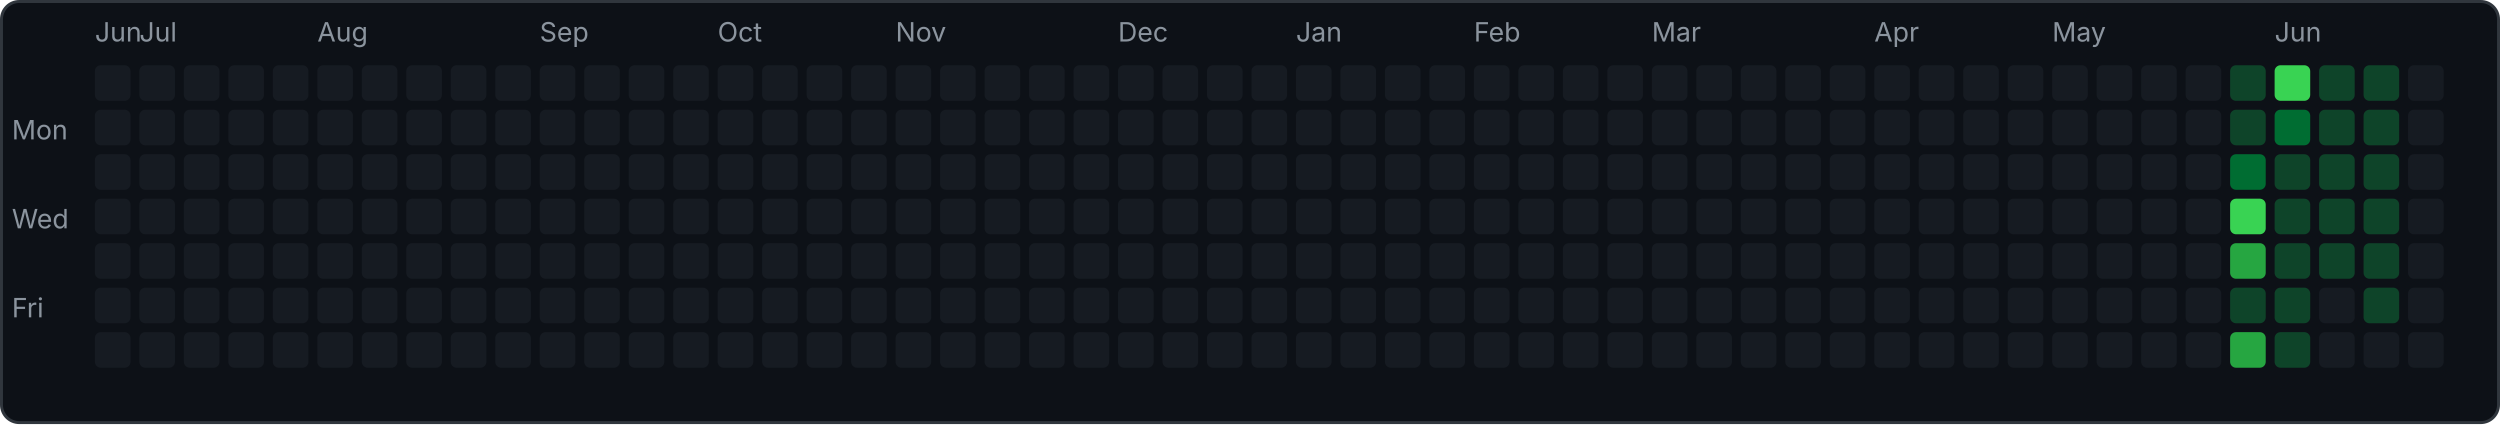
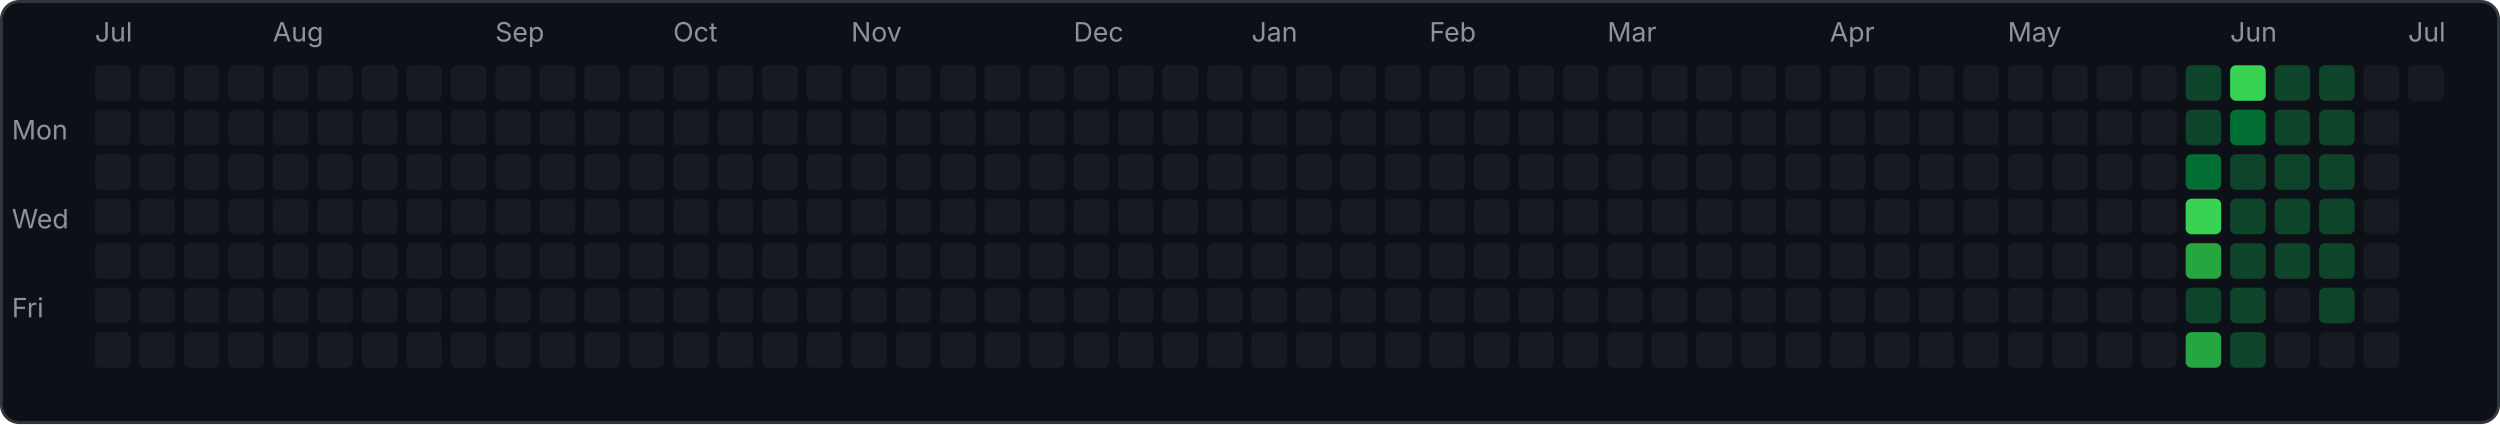
<svg xmlns="http://www.w3.org/2000/svg" width="843" height="143" viewBox="0 0 843 143">
  <rect x="0.5" y="0.5" width="842" height="142" rx="6" fill="#0d1117" stroke="#30363d" />
  <text x="4" y="47" font-family="-apple-system,sans-serif" font-size="9" fill="#8b949e">Mon</text>
  <text x="4" y="77" font-family="-apple-system,sans-serif" font-size="9" fill="#8b949e">Wed</text>
  <text x="4" y="107" font-family="-apple-system,sans-serif" font-size="9" fill="#8b949e">Fri</text>
  <rect x="32" y="22" width="12" height="12" rx="2" fill="#161b22" />
  <rect x="32" y="37" width="12" height="12" rx="2" fill="#161b22" />
  <rect x="32" y="52" width="12" height="12" rx="2" fill="#161b22" />
  <rect x="32" y="67" width="12" height="12" rx="2" fill="#161b22" />
  <rect x="32" y="82" width="12" height="12" rx="2" fill="#161b22" />
  <rect x="32" y="97" width="12" height="12" rx="2" fill="#161b22" />
  <rect x="32" y="112" width="12" height="12" rx="2" fill="#161b22" />
-   <text x="32" y="14" font-family="-apple-system,sans-serif" font-size="9" fill="#8b949e">Jun</text>
+   <text x="32" y="14" font-family="-apple-system,sans-serif" font-size="9" fill="#8b949e">Jul</text>
  <rect x="47" y="22" width="12" height="12" rx="2" fill="#161b22" />
  <rect x="47" y="37" width="12" height="12" rx="2" fill="#161b22" />
  <rect x="47" y="52" width="12" height="12" rx="2" fill="#161b22" />
  <rect x="47" y="67" width="12" height="12" rx="2" fill="#161b22" />
  <rect x="47" y="82" width="12" height="12" rx="2" fill="#161b22" />
  <rect x="47" y="97" width="12" height="12" rx="2" fill="#161b22" />
  <rect x="47" y="112" width="12" height="12" rx="2" fill="#161b22" />
-   <text x="47" y="14" font-family="-apple-system,sans-serif" font-size="9" fill="#8b949e">Jul</text>
  <rect x="62" y="22" width="12" height="12" rx="2" fill="#161b22" />
  <rect x="62" y="37" width="12" height="12" rx="2" fill="#161b22" />
  <rect x="62" y="52" width="12" height="12" rx="2" fill="#161b22" />
  <rect x="62" y="67" width="12" height="12" rx="2" fill="#161b22" />
  <rect x="62" y="82" width="12" height="12" rx="2" fill="#161b22" />
  <rect x="62" y="97" width="12" height="12" rx="2" fill="#161b22" />
  <rect x="62" y="112" width="12" height="12" rx="2" fill="#161b22" />
  <rect x="77" y="22" width="12" height="12" rx="2" fill="#161b22" />
  <rect x="77" y="37" width="12" height="12" rx="2" fill="#161b22" />
  <rect x="77" y="52" width="12" height="12" rx="2" fill="#161b22" />
  <rect x="77" y="67" width="12" height="12" rx="2" fill="#161b22" />
  <rect x="77" y="82" width="12" height="12" rx="2" fill="#161b22" />
  <rect x="77" y="97" width="12" height="12" rx="2" fill="#161b22" />
  <rect x="77" y="112" width="12" height="12" rx="2" fill="#161b22" />
  <rect x="92" y="22" width="12" height="12" rx="2" fill="#161b22" />
  <rect x="92" y="37" width="12" height="12" rx="2" fill="#161b22" />
  <rect x="92" y="52" width="12" height="12" rx="2" fill="#161b22" />
  <rect x="92" y="67" width="12" height="12" rx="2" fill="#161b22" />
  <rect x="92" y="82" width="12" height="12" rx="2" fill="#161b22" />
  <rect x="92" y="97" width="12" height="12" rx="2" fill="#161b22" />
  <rect x="92" y="112" width="12" height="12" rx="2" fill="#161b22" />
+   <text x="92" y="14" font-family="-apple-system,sans-serif" font-size="9" fill="#8b949e">Aug</text>
  <rect x="107" y="22" width="12" height="12" rx="2" fill="#161b22" />
  <rect x="107" y="37" width="12" height="12" rx="2" fill="#161b22" />
  <rect x="107" y="52" width="12" height="12" rx="2" fill="#161b22" />
  <rect x="107" y="67" width="12" height="12" rx="2" fill="#161b22" />
  <rect x="107" y="82" width="12" height="12" rx="2" fill="#161b22" />
  <rect x="107" y="97" width="12" height="12" rx="2" fill="#161b22" />
  <rect x="107" y="112" width="12" height="12" rx="2" fill="#161b22" />
-   <text x="107" y="14" font-family="-apple-system,sans-serif" font-size="9" fill="#8b949e">Aug</text>
  <rect x="122" y="22" width="12" height="12" rx="2" fill="#161b22" />
  <rect x="122" y="37" width="12" height="12" rx="2" fill="#161b22" />
  <rect x="122" y="52" width="12" height="12" rx="2" fill="#161b22" />
  <rect x="122" y="67" width="12" height="12" rx="2" fill="#161b22" />
  <rect x="122" y="82" width="12" height="12" rx="2" fill="#161b22" />
  <rect x="122" y="97" width="12" height="12" rx="2" fill="#161b22" />
  <rect x="122" y="112" width="12" height="12" rx="2" fill="#161b22" />
  <rect x="137" y="22" width="12" height="12" rx="2" fill="#161b22" />
  <rect x="137" y="37" width="12" height="12" rx="2" fill="#161b22" />
  <rect x="137" y="52" width="12" height="12" rx="2" fill="#161b22" />
  <rect x="137" y="67" width="12" height="12" rx="2" fill="#161b22" />
  <rect x="137" y="82" width="12" height="12" rx="2" fill="#161b22" />
  <rect x="137" y="97" width="12" height="12" rx="2" fill="#161b22" />
  <rect x="137" y="112" width="12" height="12" rx="2" fill="#161b22" />
  <rect x="152" y="22" width="12" height="12" rx="2" fill="#161b22" />
  <rect x="152" y="37" width="12" height="12" rx="2" fill="#161b22" />
  <rect x="152" y="52" width="12" height="12" rx="2" fill="#161b22" />
  <rect x="152" y="67" width="12" height="12" rx="2" fill="#161b22" />
  <rect x="152" y="82" width="12" height="12" rx="2" fill="#161b22" />
  <rect x="152" y="97" width="12" height="12" rx="2" fill="#161b22" />
  <rect x="152" y="112" width="12" height="12" rx="2" fill="#161b22" />
  <rect x="167" y="22" width="12" height="12" rx="2" fill="#161b22" />
  <rect x="167" y="37" width="12" height="12" rx="2" fill="#161b22" />
  <rect x="167" y="52" width="12" height="12" rx="2" fill="#161b22" />
  <rect x="167" y="67" width="12" height="12" rx="2" fill="#161b22" />
  <rect x="167" y="82" width="12" height="12" rx="2" fill="#161b22" />
  <rect x="167" y="97" width="12" height="12" rx="2" fill="#161b22" />
  <rect x="167" y="112" width="12" height="12" rx="2" fill="#161b22" />
+   <text x="167" y="14" font-family="-apple-system,sans-serif" font-size="9" fill="#8b949e">Sep</text>
  <rect x="182" y="22" width="12" height="12" rx="2" fill="#161b22" />
  <rect x="182" y="37" width="12" height="12" rx="2" fill="#161b22" />
  <rect x="182" y="52" width="12" height="12" rx="2" fill="#161b22" />
  <rect x="182" y="67" width="12" height="12" rx="2" fill="#161b22" />
  <rect x="182" y="82" width="12" height="12" rx="2" fill="#161b22" />
  <rect x="182" y="97" width="12" height="12" rx="2" fill="#161b22" />
  <rect x="182" y="112" width="12" height="12" rx="2" fill="#161b22" />
-   <text x="182" y="14" font-family="-apple-system,sans-serif" font-size="9" fill="#8b949e">Sep</text>
  <rect x="197" y="22" width="12" height="12" rx="2" fill="#161b22" />
  <rect x="197" y="37" width="12" height="12" rx="2" fill="#161b22" />
  <rect x="197" y="52" width="12" height="12" rx="2" fill="#161b22" />
  <rect x="197" y="67" width="12" height="12" rx="2" fill="#161b22" />
  <rect x="197" y="82" width="12" height="12" rx="2" fill="#161b22" />
  <rect x="197" y="97" width="12" height="12" rx="2" fill="#161b22" />
  <rect x="197" y="112" width="12" height="12" rx="2" fill="#161b22" />
  <rect x="212" y="22" width="12" height="12" rx="2" fill="#161b22" />
  <rect x="212" y="37" width="12" height="12" rx="2" fill="#161b22" />
  <rect x="212" y="52" width="12" height="12" rx="2" fill="#161b22" />
  <rect x="212" y="67" width="12" height="12" rx="2" fill="#161b22" />
  <rect x="212" y="82" width="12" height="12" rx="2" fill="#161b22" />
  <rect x="212" y="97" width="12" height="12" rx="2" fill="#161b22" />
  <rect x="212" y="112" width="12" height="12" rx="2" fill="#161b22" />
  <rect x="227" y="22" width="12" height="12" rx="2" fill="#161b22" />
  <rect x="227" y="37" width="12" height="12" rx="2" fill="#161b22" />
  <rect x="227" y="52" width="12" height="12" rx="2" fill="#161b22" />
  <rect x="227" y="67" width="12" height="12" rx="2" fill="#161b22" />
  <rect x="227" y="82" width="12" height="12" rx="2" fill="#161b22" />
  <rect x="227" y="97" width="12" height="12" rx="2" fill="#161b22" />
  <rect x="227" y="112" width="12" height="12" rx="2" fill="#161b22" />
+   <text x="227" y="14" font-family="-apple-system,sans-serif" font-size="9" fill="#8b949e">Oct</text>
  <rect x="242" y="22" width="12" height="12" rx="2" fill="#161b22" />
  <rect x="242" y="37" width="12" height="12" rx="2" fill="#161b22" />
  <rect x="242" y="52" width="12" height="12" rx="2" fill="#161b22" />
  <rect x="242" y="67" width="12" height="12" rx="2" fill="#161b22" />
  <rect x="242" y="82" width="12" height="12" rx="2" fill="#161b22" />
  <rect x="242" y="97" width="12" height="12" rx="2" fill="#161b22" />
  <rect x="242" y="112" width="12" height="12" rx="2" fill="#161b22" />
-   <text x="242" y="14" font-family="-apple-system,sans-serif" font-size="9" fill="#8b949e">Oct</text>
  <rect x="257" y="22" width="12" height="12" rx="2" fill="#161b22" />
  <rect x="257" y="37" width="12" height="12" rx="2" fill="#161b22" />
  <rect x="257" y="52" width="12" height="12" rx="2" fill="#161b22" />
  <rect x="257" y="67" width="12" height="12" rx="2" fill="#161b22" />
  <rect x="257" y="82" width="12" height="12" rx="2" fill="#161b22" />
  <rect x="257" y="97" width="12" height="12" rx="2" fill="#161b22" />
  <rect x="257" y="112" width="12" height="12" rx="2" fill="#161b22" />
  <rect x="272" y="22" width="12" height="12" rx="2" fill="#161b22" />
  <rect x="272" y="37" width="12" height="12" rx="2" fill="#161b22" />
  <rect x="272" y="52" width="12" height="12" rx="2" fill="#161b22" />
  <rect x="272" y="67" width="12" height="12" rx="2" fill="#161b22" />
  <rect x="272" y="82" width="12" height="12" rx="2" fill="#161b22" />
  <rect x="272" y="97" width="12" height="12" rx="2" fill="#161b22" />
  <rect x="272" y="112" width="12" height="12" rx="2" fill="#161b22" />
  <rect x="287" y="22" width="12" height="12" rx="2" fill="#161b22" />
  <rect x="287" y="37" width="12" height="12" rx="2" fill="#161b22" />
  <rect x="287" y="52" width="12" height="12" rx="2" fill="#161b22" />
  <rect x="287" y="67" width="12" height="12" rx="2" fill="#161b22" />
  <rect x="287" y="82" width="12" height="12" rx="2" fill="#161b22" />
  <rect x="287" y="97" width="12" height="12" rx="2" fill="#161b22" />
  <rect x="287" y="112" width="12" height="12" rx="2" fill="#161b22" />
+   <text x="287" y="14" font-family="-apple-system,sans-serif" font-size="9" fill="#8b949e">Nov</text>
  <rect x="302" y="22" width="12" height="12" rx="2" fill="#161b22" />
  <rect x="302" y="37" width="12" height="12" rx="2" fill="#161b22" />
  <rect x="302" y="52" width="12" height="12" rx="2" fill="#161b22" />
  <rect x="302" y="67" width="12" height="12" rx="2" fill="#161b22" />
  <rect x="302" y="82" width="12" height="12" rx="2" fill="#161b22" />
  <rect x="302" y="97" width="12" height="12" rx="2" fill="#161b22" />
  <rect x="302" y="112" width="12" height="12" rx="2" fill="#161b22" />
-   <text x="302" y="14" font-family="-apple-system,sans-serif" font-size="9" fill="#8b949e">Nov</text>
  <rect x="317" y="22" width="12" height="12" rx="2" fill="#161b22" />
  <rect x="317" y="37" width="12" height="12" rx="2" fill="#161b22" />
  <rect x="317" y="52" width="12" height="12" rx="2" fill="#161b22" />
  <rect x="317" y="67" width="12" height="12" rx="2" fill="#161b22" />
  <rect x="317" y="82" width="12" height="12" rx="2" fill="#161b22" />
  <rect x="317" y="97" width="12" height="12" rx="2" fill="#161b22" />
  <rect x="317" y="112" width="12" height="12" rx="2" fill="#161b22" />
  <rect x="332" y="22" width="12" height="12" rx="2" fill="#161b22" />
  <rect x="332" y="37" width="12" height="12" rx="2" fill="#161b22" />
  <rect x="332" y="52" width="12" height="12" rx="2" fill="#161b22" />
  <rect x="332" y="67" width="12" height="12" rx="2" fill="#161b22" />
  <rect x="332" y="82" width="12" height="12" rx="2" fill="#161b22" />
  <rect x="332" y="97" width="12" height="12" rx="2" fill="#161b22" />
  <rect x="332" y="112" width="12" height="12" rx="2" fill="#161b22" />
  <rect x="347" y="22" width="12" height="12" rx="2" fill="#161b22" />
  <rect x="347" y="37" width="12" height="12" rx="2" fill="#161b22" />
  <rect x="347" y="52" width="12" height="12" rx="2" fill="#161b22" />
  <rect x="347" y="67" width="12" height="12" rx="2" fill="#161b22" />
  <rect x="347" y="82" width="12" height="12" rx="2" fill="#161b22" />
  <rect x="347" y="97" width="12" height="12" rx="2" fill="#161b22" />
  <rect x="347" y="112" width="12" height="12" rx="2" fill="#161b22" />
  <rect x="362" y="22" width="12" height="12" rx="2" fill="#161b22" />
  <rect x="362" y="37" width="12" height="12" rx="2" fill="#161b22" />
  <rect x="362" y="52" width="12" height="12" rx="2" fill="#161b22" />
  <rect x="362" y="67" width="12" height="12" rx="2" fill="#161b22" />
  <rect x="362" y="82" width="12" height="12" rx="2" fill="#161b22" />
  <rect x="362" y="97" width="12" height="12" rx="2" fill="#161b22" />
  <rect x="362" y="112" width="12" height="12" rx="2" fill="#161b22" />
+   <text x="362" y="14" font-family="-apple-system,sans-serif" font-size="9" fill="#8b949e">Dec</text>
  <rect x="377" y="22" width="12" height="12" rx="2" fill="#161b22" />
  <rect x="377" y="37" width="12" height="12" rx="2" fill="#161b22" />
  <rect x="377" y="52" width="12" height="12" rx="2" fill="#161b22" />
  <rect x="377" y="67" width="12" height="12" rx="2" fill="#161b22" />
  <rect x="377" y="82" width="12" height="12" rx="2" fill="#161b22" />
  <rect x="377" y="97" width="12" height="12" rx="2" fill="#161b22" />
  <rect x="377" y="112" width="12" height="12" rx="2" fill="#161b22" />
-   <text x="377" y="14" font-family="-apple-system,sans-serif" font-size="9" fill="#8b949e">Dec</text>
  <rect x="392" y="22" width="12" height="12" rx="2" fill="#161b22" />
  <rect x="392" y="37" width="12" height="12" rx="2" fill="#161b22" />
  <rect x="392" y="52" width="12" height="12" rx="2" fill="#161b22" />
  <rect x="392" y="67" width="12" height="12" rx="2" fill="#161b22" />
  <rect x="392" y="82" width="12" height="12" rx="2" fill="#161b22" />
  <rect x="392" y="97" width="12" height="12" rx="2" fill="#161b22" />
  <rect x="392" y="112" width="12" height="12" rx="2" fill="#161b22" />
  <rect x="407" y="22" width="12" height="12" rx="2" fill="#161b22" />
  <rect x="407" y="37" width="12" height="12" rx="2" fill="#161b22" />
  <rect x="407" y="52" width="12" height="12" rx="2" fill="#161b22" />
  <rect x="407" y="67" width="12" height="12" rx="2" fill="#161b22" />
  <rect x="407" y="82" width="12" height="12" rx="2" fill="#161b22" />
  <rect x="407" y="97" width="12" height="12" rx="2" fill="#161b22" />
  <rect x="407" y="112" width="12" height="12" rx="2" fill="#161b22" />
  <rect x="422" y="22" width="12" height="12" rx="2" fill="#161b22" />
  <rect x="422" y="37" width="12" height="12" rx="2" fill="#161b22" />
  <rect x="422" y="52" width="12" height="12" rx="2" fill="#161b22" />
  <rect x="422" y="67" width="12" height="12" rx="2" fill="#161b22" />
  <rect x="422" y="82" width="12" height="12" rx="2" fill="#161b22" />
  <rect x="422" y="97" width="12" height="12" rx="2" fill="#161b22" />
  <rect x="422" y="112" width="12" height="12" rx="2" fill="#161b22" />
+   <text x="422" y="14" font-family="-apple-system,sans-serif" font-size="9" fill="#8b949e">Jan</text>
  <rect x="437" y="22" width="12" height="12" rx="2" fill="#161b22" />
  <rect x="437" y="37" width="12" height="12" rx="2" fill="#161b22" />
  <rect x="437" y="52" width="12" height="12" rx="2" fill="#161b22" />
  <rect x="437" y="67" width="12" height="12" rx="2" fill="#161b22" />
  <rect x="437" y="82" width="12" height="12" rx="2" fill="#161b22" />
  <rect x="437" y="97" width="12" height="12" rx="2" fill="#161b22" />
  <rect x="437" y="112" width="12" height="12" rx="2" fill="#161b22" />
-   <text x="437" y="14" font-family="-apple-system,sans-serif" font-size="9" fill="#8b949e">Jan</text>
  <rect x="452" y="22" width="12" height="12" rx="2" fill="#161b22" />
  <rect x="452" y="37" width="12" height="12" rx="2" fill="#161b22" />
  <rect x="452" y="52" width="12" height="12" rx="2" fill="#161b22" />
  <rect x="452" y="67" width="12" height="12" rx="2" fill="#161b22" />
  <rect x="452" y="82" width="12" height="12" rx="2" fill="#161b22" />
  <rect x="452" y="97" width="12" height="12" rx="2" fill="#161b22" />
  <rect x="452" y="112" width="12" height="12" rx="2" fill="#161b22" />
  <rect x="467" y="22" width="12" height="12" rx="2" fill="#161b22" />
  <rect x="467" y="37" width="12" height="12" rx="2" fill="#161b22" />
  <rect x="467" y="52" width="12" height="12" rx="2" fill="#161b22" />
  <rect x="467" y="67" width="12" height="12" rx="2" fill="#161b22" />
  <rect x="467" y="82" width="12" height="12" rx="2" fill="#161b22" />
  <rect x="467" y="97" width="12" height="12" rx="2" fill="#161b22" />
  <rect x="467" y="112" width="12" height="12" rx="2" fill="#161b22" />
  <rect x="482" y="22" width="12" height="12" rx="2" fill="#161b22" />
  <rect x="482" y="37" width="12" height="12" rx="2" fill="#161b22" />
  <rect x="482" y="52" width="12" height="12" rx="2" fill="#161b22" />
  <rect x="482" y="67" width="12" height="12" rx="2" fill="#161b22" />
  <rect x="482" y="82" width="12" height="12" rx="2" fill="#161b22" />
  <rect x="482" y="97" width="12" height="12" rx="2" fill="#161b22" />
  <rect x="482" y="112" width="12" height="12" rx="2" fill="#161b22" />
+   <text x="482" y="14" font-family="-apple-system,sans-serif" font-size="9" fill="#8b949e">Feb</text>
  <rect x="497" y="22" width="12" height="12" rx="2" fill="#161b22" />
  <rect x="497" y="37" width="12" height="12" rx="2" fill="#161b22" />
  <rect x="497" y="52" width="12" height="12" rx="2" fill="#161b22" />
  <rect x="497" y="67" width="12" height="12" rx="2" fill="#161b22" />
  <rect x="497" y="82" width="12" height="12" rx="2" fill="#161b22" />
  <rect x="497" y="97" width="12" height="12" rx="2" fill="#161b22" />
  <rect x="497" y="112" width="12" height="12" rx="2" fill="#161b22" />
-   <text x="497" y="14" font-family="-apple-system,sans-serif" font-size="9" fill="#8b949e">Feb</text>
  <rect x="512" y="22" width="12" height="12" rx="2" fill="#161b22" />
  <rect x="512" y="37" width="12" height="12" rx="2" fill="#161b22" />
  <rect x="512" y="52" width="12" height="12" rx="2" fill="#161b22" />
  <rect x="512" y="67" width="12" height="12" rx="2" fill="#161b22" />
  <rect x="512" y="82" width="12" height="12" rx="2" fill="#161b22" />
  <rect x="512" y="97" width="12" height="12" rx="2" fill="#161b22" />
  <rect x="512" y="112" width="12" height="12" rx="2" fill="#161b22" />
  <rect x="527" y="22" width="12" height="12" rx="2" fill="#161b22" />
  <rect x="527" y="37" width="12" height="12" rx="2" fill="#161b22" />
  <rect x="527" y="52" width="12" height="12" rx="2" fill="#161b22" />
  <rect x="527" y="67" width="12" height="12" rx="2" fill="#161b22" />
  <rect x="527" y="82" width="12" height="12" rx="2" fill="#161b22" />
  <rect x="527" y="97" width="12" height="12" rx="2" fill="#161b22" />
  <rect x="527" y="112" width="12" height="12" rx="2" fill="#161b22" />
  <rect x="542" y="22" width="12" height="12" rx="2" fill="#161b22" />
  <rect x="542" y="37" width="12" height="12" rx="2" fill="#161b22" />
  <rect x="542" y="52" width="12" height="12" rx="2" fill="#161b22" />
  <rect x="542" y="67" width="12" height="12" rx="2" fill="#161b22" />
  <rect x="542" y="82" width="12" height="12" rx="2" fill="#161b22" />
  <rect x="542" y="97" width="12" height="12" rx="2" fill="#161b22" />
  <rect x="542" y="112" width="12" height="12" rx="2" fill="#161b22" />
+   <text x="542" y="14" font-family="-apple-system,sans-serif" font-size="9" fill="#8b949e">Mar</text>
  <rect x="557" y="22" width="12" height="12" rx="2" fill="#161b22" />
  <rect x="557" y="37" width="12" height="12" rx="2" fill="#161b22" />
  <rect x="557" y="52" width="12" height="12" rx="2" fill="#161b22" />
  <rect x="557" y="67" width="12" height="12" rx="2" fill="#161b22" />
  <rect x="557" y="82" width="12" height="12" rx="2" fill="#161b22" />
  <rect x="557" y="97" width="12" height="12" rx="2" fill="#161b22" />
  <rect x="557" y="112" width="12" height="12" rx="2" fill="#161b22" />
-   <text x="557" y="14" font-family="-apple-system,sans-serif" font-size="9" fill="#8b949e">Mar</text>
  <rect x="572" y="22" width="12" height="12" rx="2" fill="#161b22" />
  <rect x="572" y="37" width="12" height="12" rx="2" fill="#161b22" />
  <rect x="572" y="52" width="12" height="12" rx="2" fill="#161b22" />
  <rect x="572" y="67" width="12" height="12" rx="2" fill="#161b22" />
  <rect x="572" y="82" width="12" height="12" rx="2" fill="#161b22" />
  <rect x="572" y="97" width="12" height="12" rx="2" fill="#161b22" />
  <rect x="572" y="112" width="12" height="12" rx="2" fill="#161b22" />
  <rect x="587" y="22" width="12" height="12" rx="2" fill="#161b22" />
  <rect x="587" y="37" width="12" height="12" rx="2" fill="#161b22" />
  <rect x="587" y="52" width="12" height="12" rx="2" fill="#161b22" />
  <rect x="587" y="67" width="12" height="12" rx="2" fill="#161b22" />
  <rect x="587" y="82" width="12" height="12" rx="2" fill="#161b22" />
  <rect x="587" y="97" width="12" height="12" rx="2" fill="#161b22" />
  <rect x="587" y="112" width="12" height="12" rx="2" fill="#161b22" />
  <rect x="602" y="22" width="12" height="12" rx="2" fill="#161b22" />
  <rect x="602" y="37" width="12" height="12" rx="2" fill="#161b22" />
  <rect x="602" y="52" width="12" height="12" rx="2" fill="#161b22" />
  <rect x="602" y="67" width="12" height="12" rx="2" fill="#161b22" />
  <rect x="602" y="82" width="12" height="12" rx="2" fill="#161b22" />
  <rect x="602" y="97" width="12" height="12" rx="2" fill="#161b22" />
  <rect x="602" y="112" width="12" height="12" rx="2" fill="#161b22" />
  <rect x="617" y="22" width="12" height="12" rx="2" fill="#161b22" />
  <rect x="617" y="37" width="12" height="12" rx="2" fill="#161b22" />
  <rect x="617" y="52" width="12" height="12" rx="2" fill="#161b22" />
  <rect x="617" y="67" width="12" height="12" rx="2" fill="#161b22" />
  <rect x="617" y="82" width="12" height="12" rx="2" fill="#161b22" />
  <rect x="617" y="97" width="12" height="12" rx="2" fill="#161b22" />
  <rect x="617" y="112" width="12" height="12" rx="2" fill="#161b22" />
+   <text x="617" y="14" font-family="-apple-system,sans-serif" font-size="9" fill="#8b949e">Apr</text>
  <rect x="632" y="22" width="12" height="12" rx="2" fill="#161b22" />
  <rect x="632" y="37" width="12" height="12" rx="2" fill="#161b22" />
  <rect x="632" y="52" width="12" height="12" rx="2" fill="#161b22" />
  <rect x="632" y="67" width="12" height="12" rx="2" fill="#161b22" />
  <rect x="632" y="82" width="12" height="12" rx="2" fill="#161b22" />
  <rect x="632" y="97" width="12" height="12" rx="2" fill="#161b22" />
  <rect x="632" y="112" width="12" height="12" rx="2" fill="#161b22" />
-   <text x="632" y="14" font-family="-apple-system,sans-serif" font-size="9" fill="#8b949e">Apr</text>
  <rect x="647" y="22" width="12" height="12" rx="2" fill="#161b22" />
  <rect x="647" y="37" width="12" height="12" rx="2" fill="#161b22" />
  <rect x="647" y="52" width="12" height="12" rx="2" fill="#161b22" />
  <rect x="647" y="67" width="12" height="12" rx="2" fill="#161b22" />
  <rect x="647" y="82" width="12" height="12" rx="2" fill="#161b22" />
  <rect x="647" y="97" width="12" height="12" rx="2" fill="#161b22" />
  <rect x="647" y="112" width="12" height="12" rx="2" fill="#161b22" />
  <rect x="662" y="22" width="12" height="12" rx="2" fill="#161b22" />
  <rect x="662" y="37" width="12" height="12" rx="2" fill="#161b22" />
  <rect x="662" y="52" width="12" height="12" rx="2" fill="#161b22" />
  <rect x="662" y="67" width="12" height="12" rx="2" fill="#161b22" />
  <rect x="662" y="82" width="12" height="12" rx="2" fill="#161b22" />
  <rect x="662" y="97" width="12" height="12" rx="2" fill="#161b22" />
  <rect x="662" y="112" width="12" height="12" rx="2" fill="#161b22" />
  <rect x="677" y="22" width="12" height="12" rx="2" fill="#161b22" />
  <rect x="677" y="37" width="12" height="12" rx="2" fill="#161b22" />
  <rect x="677" y="52" width="12" height="12" rx="2" fill="#161b22" />
  <rect x="677" y="67" width="12" height="12" rx="2" fill="#161b22" />
  <rect x="677" y="82" width="12" height="12" rx="2" fill="#161b22" />
  <rect x="677" y="97" width="12" height="12" rx="2" fill="#161b22" />
  <rect x="677" y="112" width="12" height="12" rx="2" fill="#161b22" />
+   <text x="677" y="14" font-family="-apple-system,sans-serif" font-size="9" fill="#8b949e">May</text>
  <rect x="692" y="22" width="12" height="12" rx="2" fill="#161b22" />
  <rect x="692" y="37" width="12" height="12" rx="2" fill="#161b22" />
  <rect x="692" y="52" width="12" height="12" rx="2" fill="#161b22" />
  <rect x="692" y="67" width="12" height="12" rx="2" fill="#161b22" />
  <rect x="692" y="82" width="12" height="12" rx="2" fill="#161b22" />
  <rect x="692" y="97" width="12" height="12" rx="2" fill="#161b22" />
  <rect x="692" y="112" width="12" height="12" rx="2" fill="#161b22" />
-   <text x="692" y="14" font-family="-apple-system,sans-serif" font-size="9" fill="#8b949e">May</text>
  <rect x="707" y="22" width="12" height="12" rx="2" fill="#161b22" />
  <rect x="707" y="37" width="12" height="12" rx="2" fill="#161b22" />
  <rect x="707" y="52" width="12" height="12" rx="2" fill="#161b22" />
  <rect x="707" y="67" width="12" height="12" rx="2" fill="#161b22" />
  <rect x="707" y="82" width="12" height="12" rx="2" fill="#161b22" />
  <rect x="707" y="97" width="12" height="12" rx="2" fill="#161b22" />
  <rect x="707" y="112" width="12" height="12" rx="2" fill="#161b22" />
  <rect x="722" y="22" width="12" height="12" rx="2" fill="#161b22" />
  <rect x="722" y="37" width="12" height="12" rx="2" fill="#161b22" />
  <rect x="722" y="52" width="12" height="12" rx="2" fill="#161b22" />
  <rect x="722" y="67" width="12" height="12" rx="2" fill="#161b22" />
  <rect x="722" y="82" width="12" height="12" rx="2" fill="#161b22" />
  <rect x="722" y="97" width="12" height="12" rx="2" fill="#161b22" />
  <rect x="722" y="112" width="12" height="12" rx="2" fill="#161b22" />
-   <rect x="737" y="22" width="12" height="12" rx="2" fill="#161b22" />
-   <rect x="737" y="37" width="12" height="12" rx="2" fill="#161b22" />
-   <rect x="737" y="52" width="12" height="12" rx="2" fill="#161b22" />
-   <rect x="737" y="67" width="12" height="12" rx="2" fill="#161b22" />
-   <rect x="737" y="82" width="12" height="12" rx="2" fill="#161b22" />
-   <rect x="737" y="97" width="12" height="12" rx="2" fill="#161b22" />
-   <rect x="737" y="112" width="12" height="12" rx="2" fill="#161b22" />
-   <rect x="752" y="22" width="12" height="12" rx="2" fill="#0e4429" />
-   <rect x="752" y="37" width="12" height="12" rx="2" fill="#0e4429" />
-   <rect x="752" y="52" width="12" height="12" rx="2" fill="#006d32" />
-   <rect x="752" y="67" width="12" height="12" rx="2" fill="#39d353" />
-   <rect x="752" y="82" width="12" height="12" rx="2" fill="#26a641" />
+   <rect x="737" y="22" width="12" height="12" rx="2" fill="#0e4429" />
+   <rect x="737" y="37" width="12" height="12" rx="2" fill="#0e4429" />
+   <rect x="737" y="52" width="12" height="12" rx="2" fill="#006d32" />
+   <rect x="737" y="67" width="12" height="12" rx="2" fill="#39d353" />
+   <rect x="737" y="82" width="12" height="12" rx="2" fill="#26a641" />
+   <rect x="737" y="97" width="12" height="12" rx="2" fill="#0e4429" />
+   <rect x="737" y="112" width="12" height="12" rx="2" fill="#26a641" />
+   <rect x="752" y="22" width="12" height="12" rx="2" fill="#39d353" />
+   <rect x="752" y="37" width="12" height="12" rx="2" fill="#006d32" />
+   <rect x="752" y="52" width="12" height="12" rx="2" fill="#0e4429" />
+   <rect x="752" y="67" width="12" height="12" rx="2" fill="#0e4429" />
+   <rect x="752" y="82" width="12" height="12" rx="2" fill="#0e4429" />
  <rect x="752" y="97" width="12" height="12" rx="2" fill="#0e4429" />
-   <rect x="752" y="112" width="12" height="12" rx="2" fill="#26a641" />
-   <rect x="767" y="22" width="12" height="12" rx="2" fill="#39d353" />
-   <rect x="767" y="37" width="12" height="12" rx="2" fill="#006d32" />
+   <rect x="752" y="112" width="12" height="12" rx="2" fill="#0e4429" />
+   <text x="752" y="14" font-family="-apple-system,sans-serif" font-size="9" fill="#8b949e">Jun</text>
+   <rect x="767" y="22" width="12" height="12" rx="2" fill="#0e4429" />
+   <rect x="767" y="37" width="12" height="12" rx="2" fill="#0e4429" />
  <rect x="767" y="52" width="12" height="12" rx="2" fill="#0e4429" />
  <rect x="767" y="67" width="12" height="12" rx="2" fill="#0e4429" />
  <rect x="767" y="82" width="12" height="12" rx="2" fill="#0e4429" />
-   <rect x="767" y="97" width="12" height="12" rx="2" fill="#0e4429" />
-   <rect x="767" y="112" width="12" height="12" rx="2" fill="#0e4429" />
-   <text x="767" y="14" font-family="-apple-system,sans-serif" font-size="9" fill="#8b949e">Jun</text>
+   <rect x="767" y="97" width="12" height="12" rx="2" fill="#161b22" />
+   <rect x="767" y="112" width="12" height="12" rx="2" fill="#161b22" />
  <rect x="782" y="22" width="12" height="12" rx="2" fill="#0e4429" />
  <rect x="782" y="37" width="12" height="12" rx="2" fill="#0e4429" />
  <rect x="782" y="52" width="12" height="12" rx="2" fill="#0e4429" />
  <rect x="782" y="67" width="12" height="12" rx="2" fill="#0e4429" />
  <rect x="782" y="82" width="12" height="12" rx="2" fill="#0e4429" />
-   <rect x="782" y="97" width="12" height="12" rx="2" fill="#161b22" />
+   <rect x="782" y="97" width="12" height="12" rx="2" fill="#0e4429" />
  <rect x="782" y="112" width="12" height="12" rx="2" fill="#161b22" />
-   <rect x="797" y="22" width="12" height="12" rx="2" fill="#0e4429" />
-   <rect x="797" y="37" width="12" height="12" rx="2" fill="#0e4429" />
-   <rect x="797" y="52" width="12" height="12" rx="2" fill="#0e4429" />
-   <rect x="797" y="67" width="12" height="12" rx="2" fill="#0e4429" />
-   <rect x="797" y="82" width="12" height="12" rx="2" fill="#0e4429" />
-   <rect x="797" y="97" width="12" height="12" rx="2" fill="#0e4429" />
+   <rect x="797" y="22" width="12" height="12" rx="2" fill="#161b22" />
+   <rect x="797" y="37" width="12" height="12" rx="2" fill="#161b22" />
+   <rect x="797" y="52" width="12" height="12" rx="2" fill="#161b22" />
+   <rect x="797" y="67" width="12" height="12" rx="2" fill="#161b22" />
+   <rect x="797" y="82" width="12" height="12" rx="2" fill="#161b22" />
+   <rect x="797" y="97" width="12" height="12" rx="2" fill="#161b22" />
  <rect x="797" y="112" width="12" height="12" rx="2" fill="#161b22" />
  <rect x="812" y="22" width="12" height="12" rx="2" fill="#161b22" />
-   <rect x="812" y="37" width="12" height="12" rx="2" fill="#161b22" />
-   <rect x="812" y="52" width="12" height="12" rx="2" fill="#161b22" />
-   <rect x="812" y="67" width="12" height="12" rx="2" fill="#161b22" />
-   <rect x="812" y="82" width="12" height="12" rx="2" fill="#161b22" />
-   <rect x="812" y="97" width="12" height="12" rx="2" fill="#161b22" />
-   <rect x="812" y="112" width="12" height="12" rx="2" fill="#161b22" />
+   <text x="812" y="14" font-family="-apple-system,sans-serif" font-size="9" fill="#8b949e">Jul</text>
</svg>
